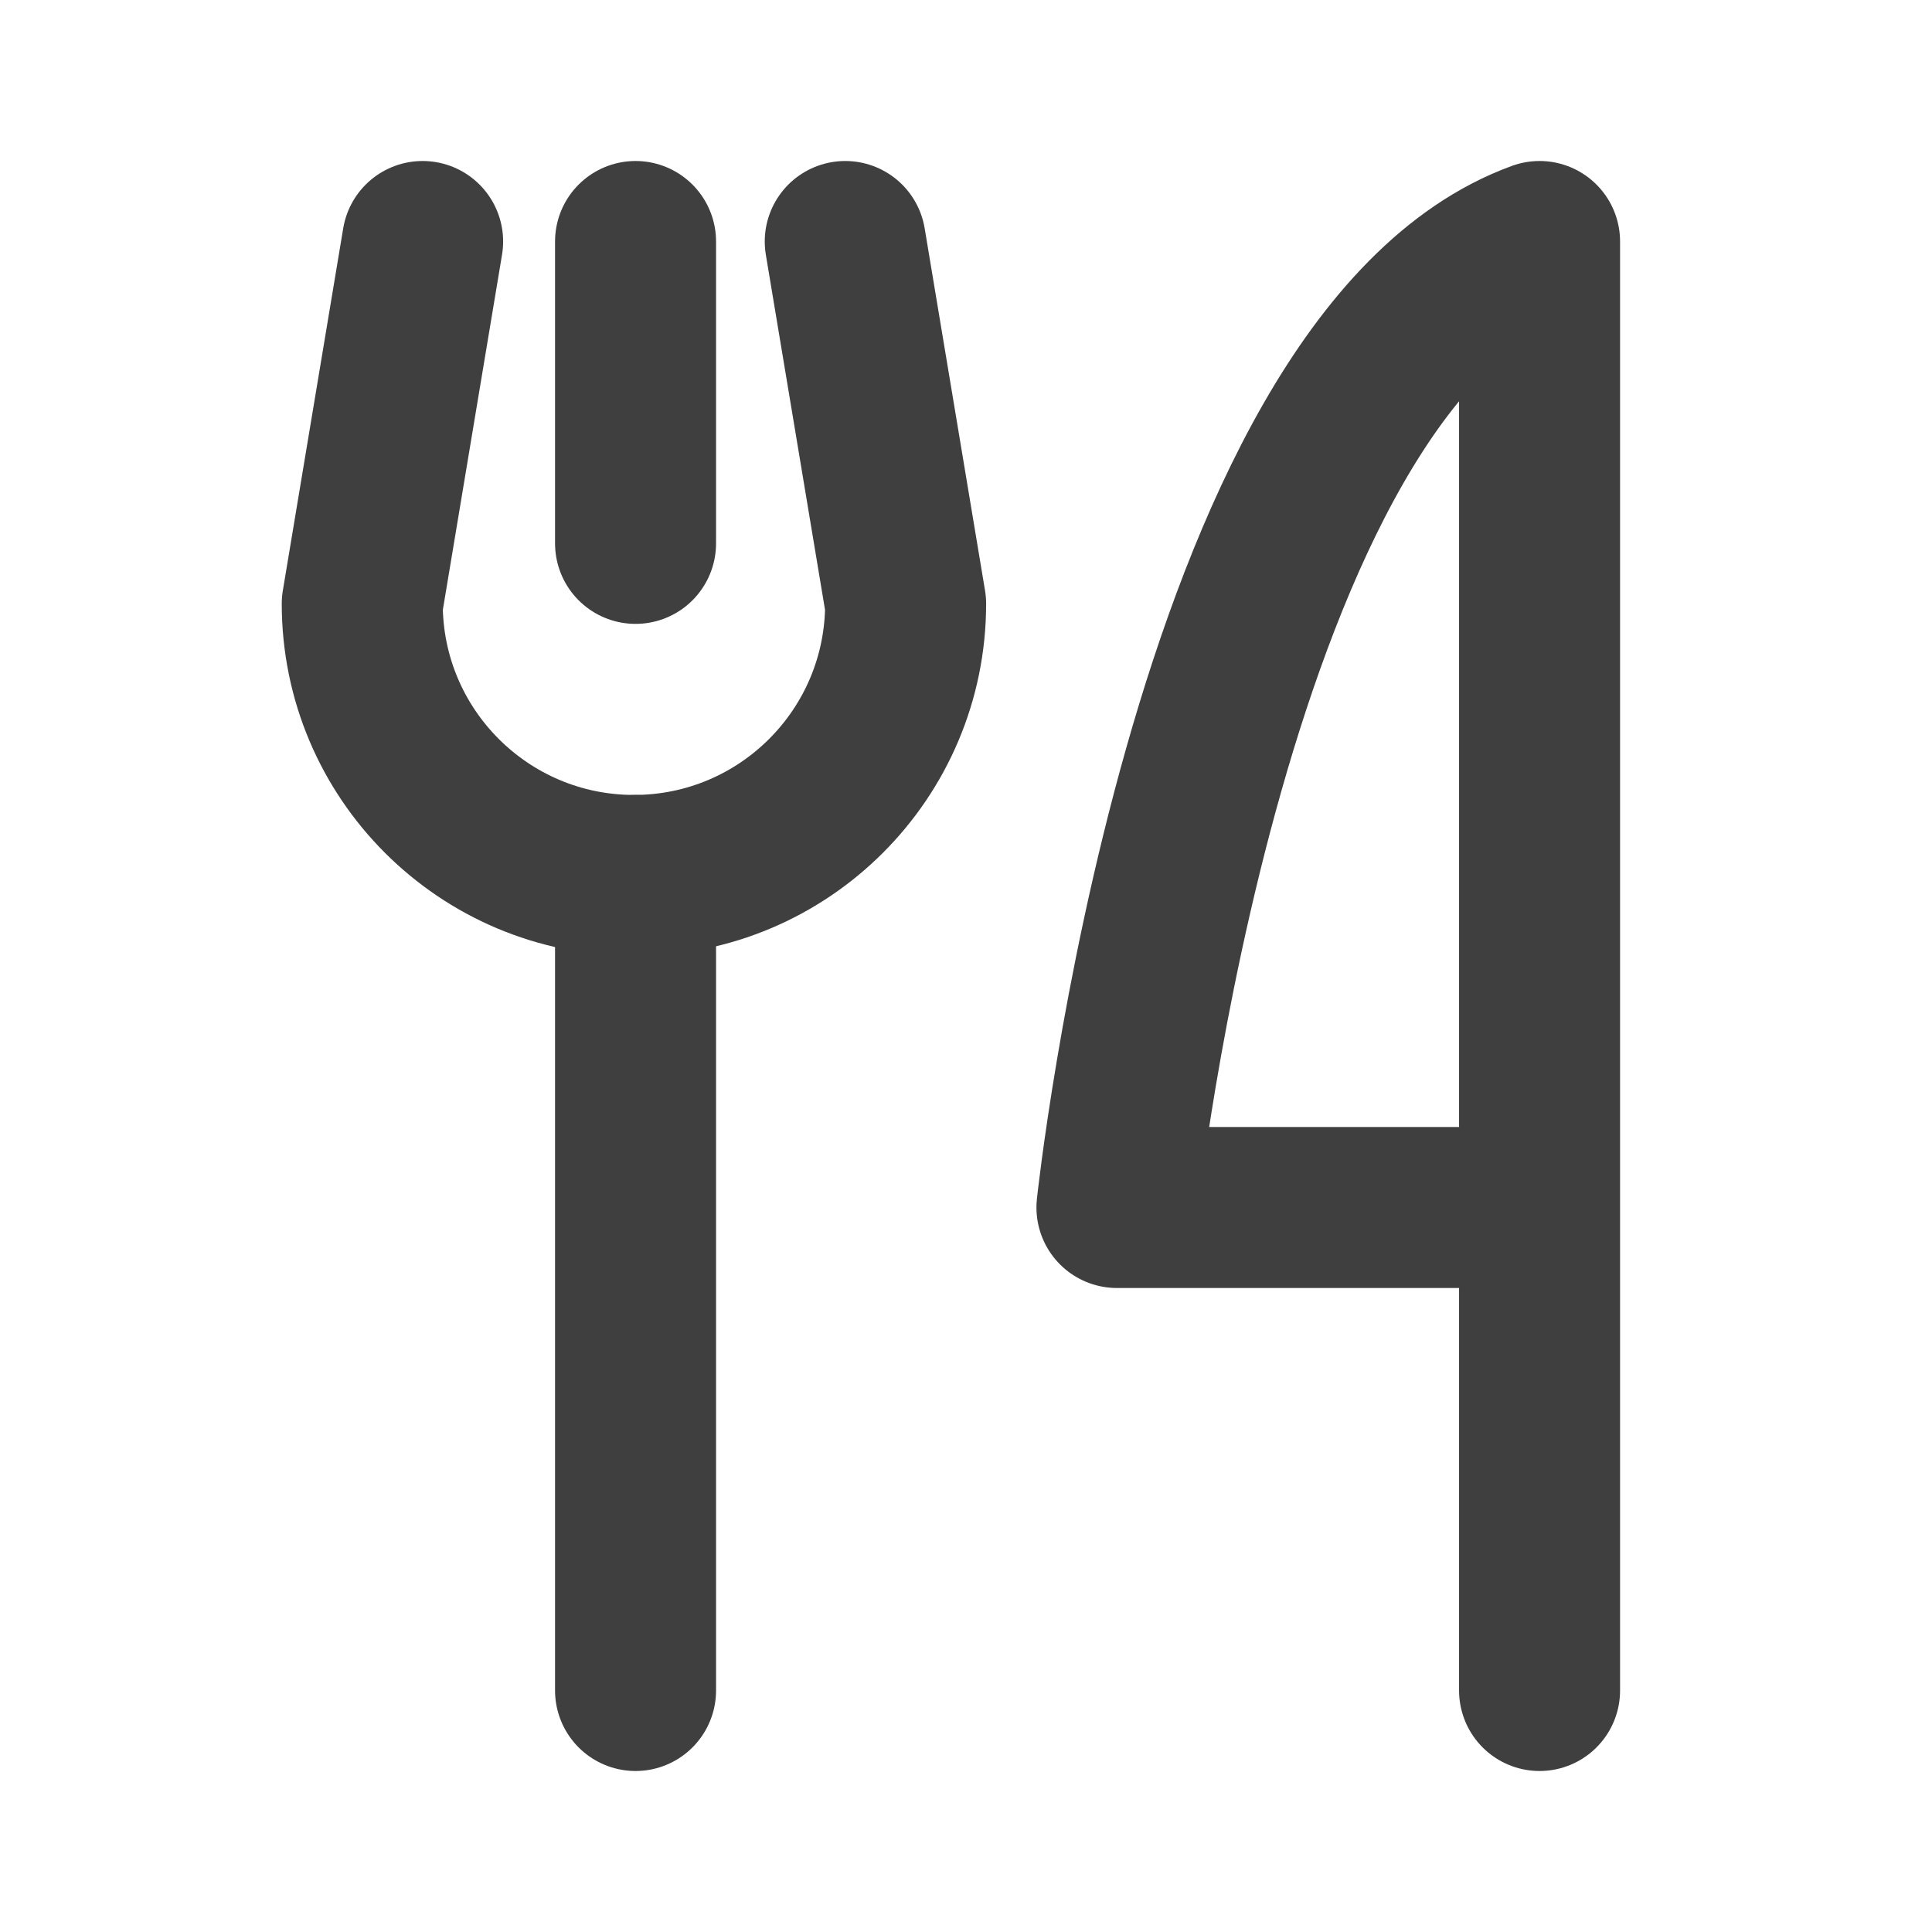
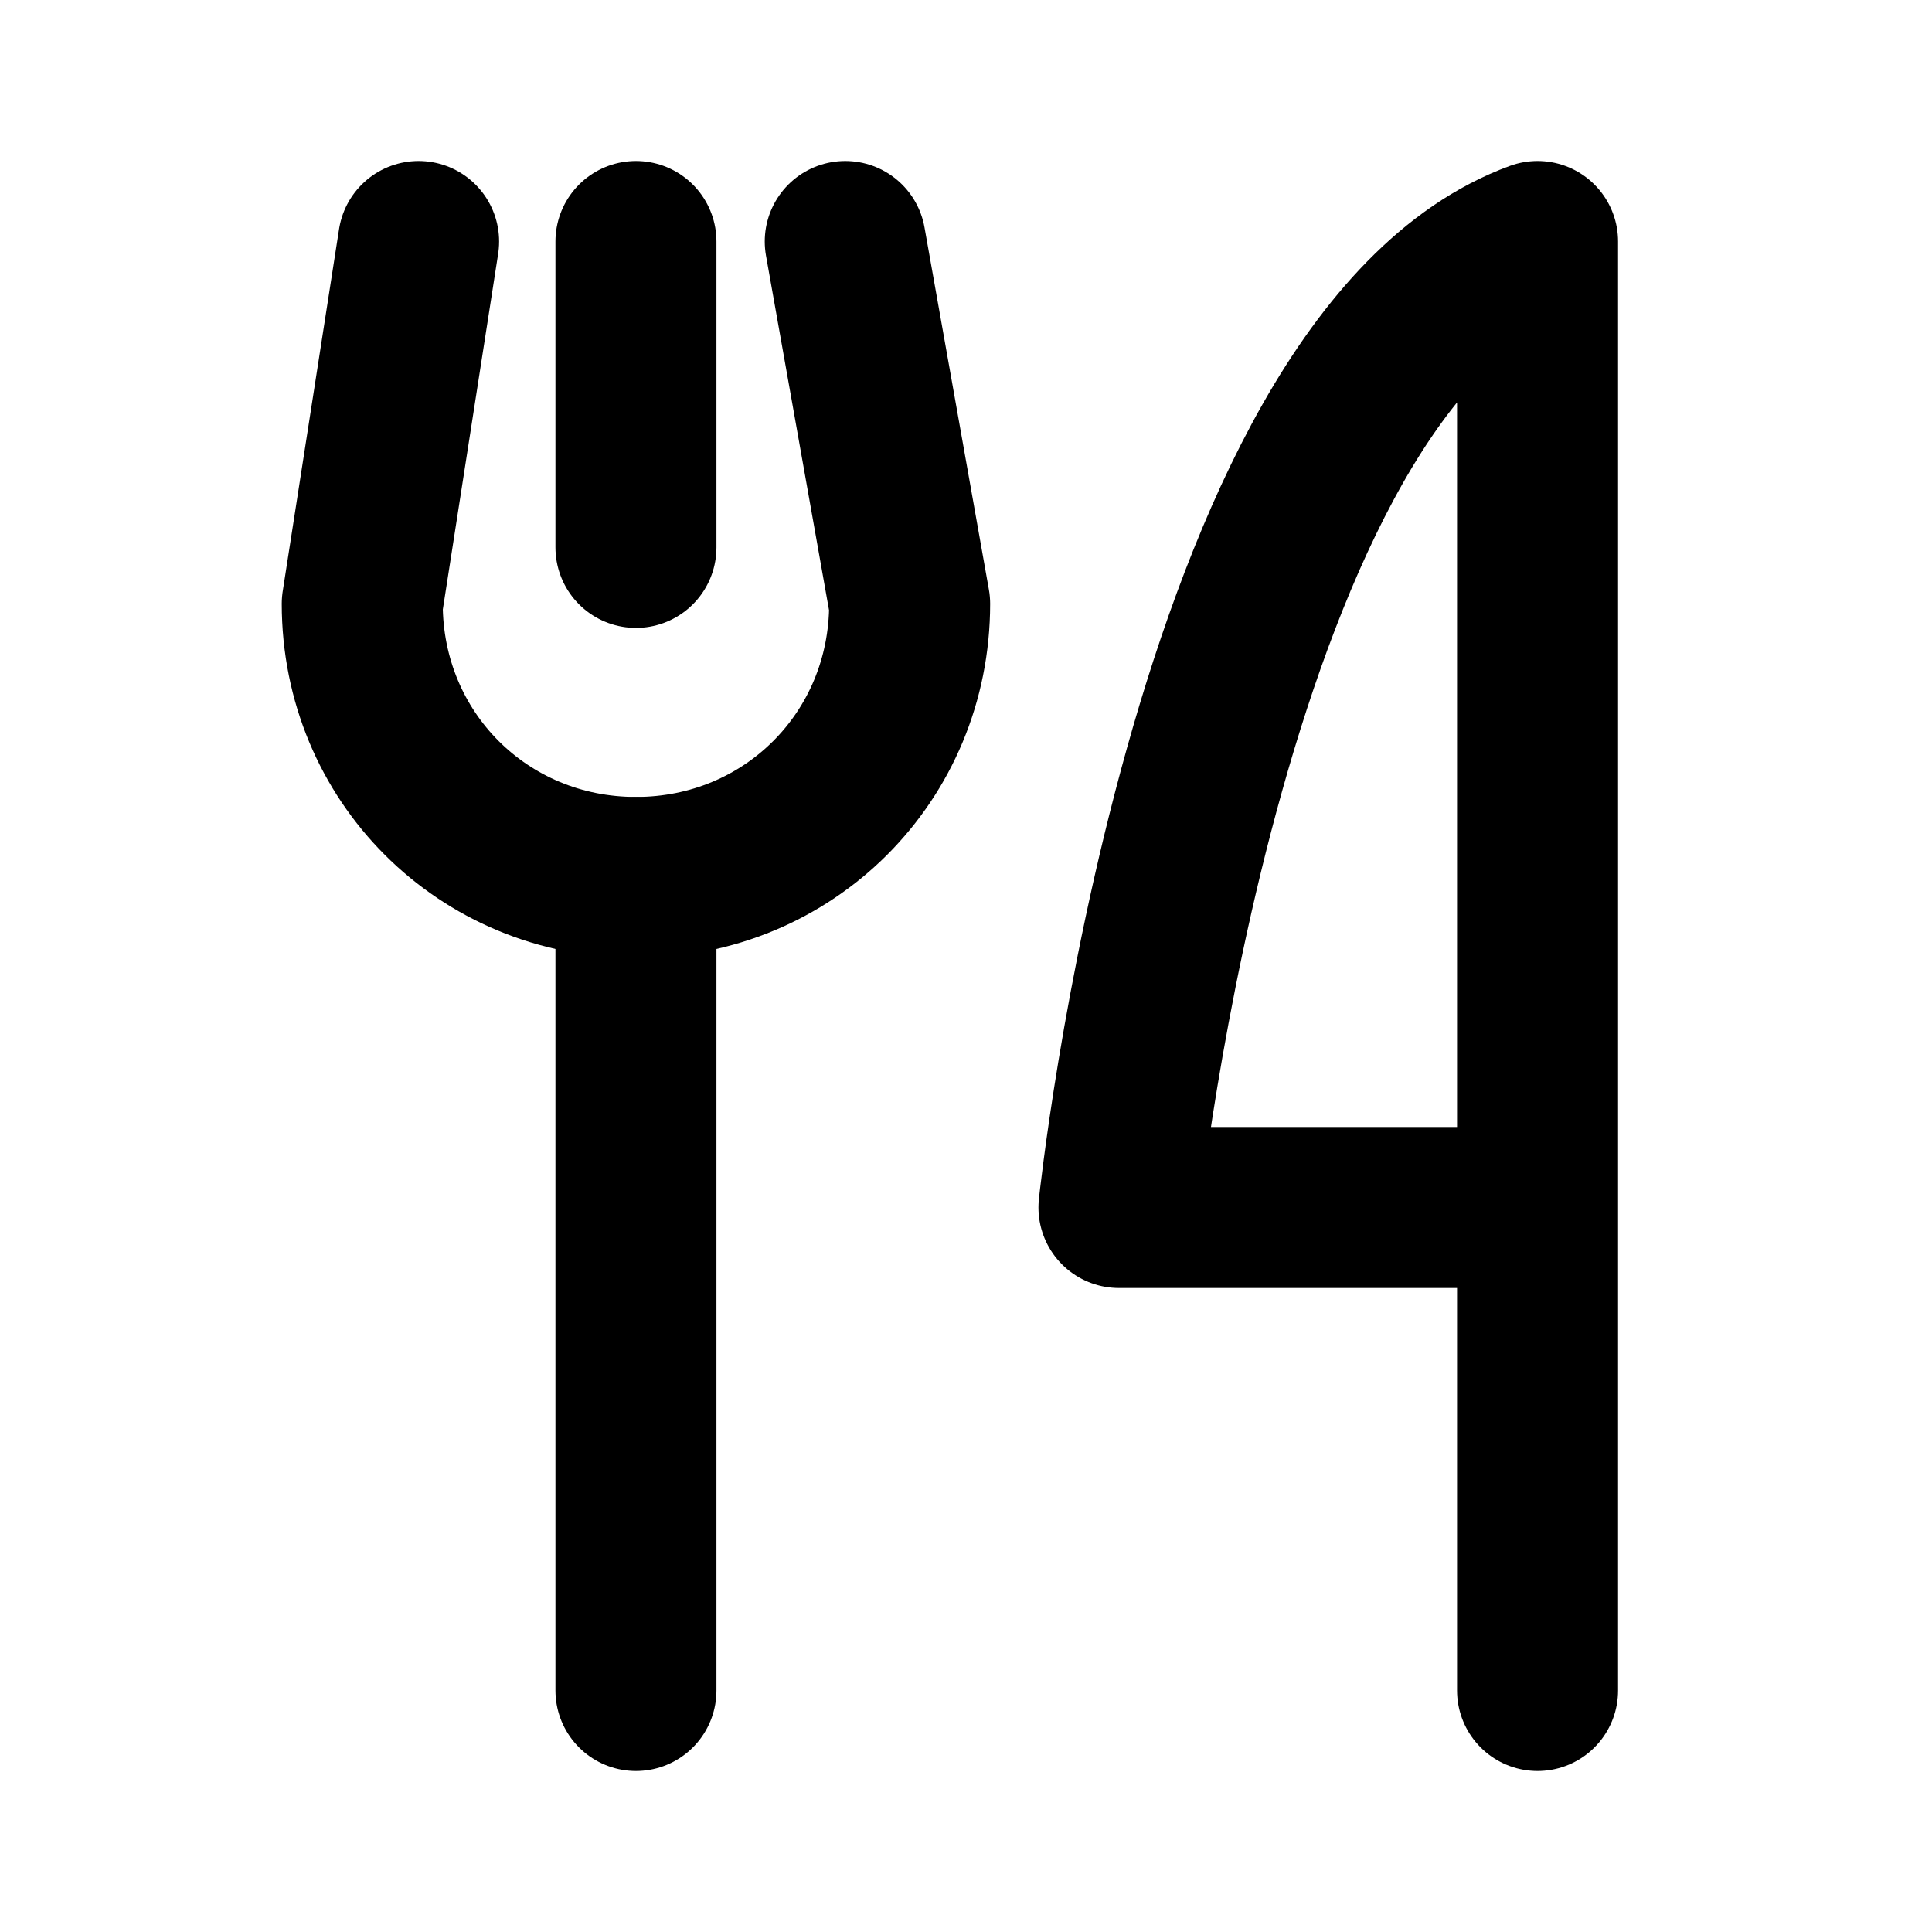
- <svg xmlns="http://www.w3.org/2000/svg" width="24px" height="24px" viewBox="0 0 24 24" version="1.1">
-   <g id="DESKTOP" stroke="none" stroke-width="1" fill="none" fill-rule="evenodd">
-     <g id="Modulis_Lund_Pilna" transform="translate(-1243, -721)">
-       <g id="fork-knife" transform="translate(1243, 721)">
-         <rect id="Rectangle" x="0" y="0" width="24" height="24" />
-         <line x1="7.895" y1="3" x2="7.895" y2="6.75" id="Path" stroke="#3F3F3F" stroke-width="2" stroke-linecap="round" stroke-linejoin="round" />
-         <line x1="7.895" y1="10.875" x2="7.895" y2="21" id="Path" stroke="#3F3F3F" stroke-width="2" stroke-linecap="round" stroke-linejoin="round" />
-         <path d="M10.5,3 L11.25,7.5 C11.25,9.364 9.739,10.875 7.875,10.875 C6.011,10.875 4.5,9.364 4.5,7.5 L5.25,3" id="Path" stroke="#3F3F3F" stroke-width="2" stroke-linecap="round" stroke-linejoin="round" />
-         <path d="M19.125,15 L13.875,15 C13.875,15 15,4.5 19.125,3 L19.125,21" id="Path" stroke="#3F3F3F" stroke-width="2" stroke-linecap="round" stroke-linejoin="round" />
-       </g>
-     </g>
-   </g>
+ <svg xmlns="http://www.w3.org/2000/svg" version="1.1" id="Layer_1" x="0px" y="0px" viewBox="0 0 24 24" style="enable-background:new 0 0 24 24;" xml:space="preserve">
+   <style type="text/css">
+ 	.st0{fill:none;}
+ 	.st1{fill:none;stroke:#000000;stroke-width:2;stroke-linecap:round;stroke-linejoin:round;}
+ </style>
+   <rect id="Rectangle" class="st0" width="24" height="24" />
+   <line id="Path" class="st1" x1="7.9" y1="3" x2="7.9" y2="6.8" />
+   <line id="Path_00000052100580612075290350000011411424056023936161_" class="st1" x1="7.9" y1="10.9" x2="7.9" y2="21" />
+   <path id="Path_00000170250481996691805070000016339640318569759403_" class="st1" d="M10.5,3l0.8,4.5c0,1.9-1.5,3.4-3.4,3.4  S4.5,9.4,4.5,7.5L5.2,3" />
+   <path id="Path_00000158718368928170069970000017047054516504616071_" class="st1" d="M19.1,15h-5.2c0,0,1.1-10.5,5.2-12v18" />
</svg>
